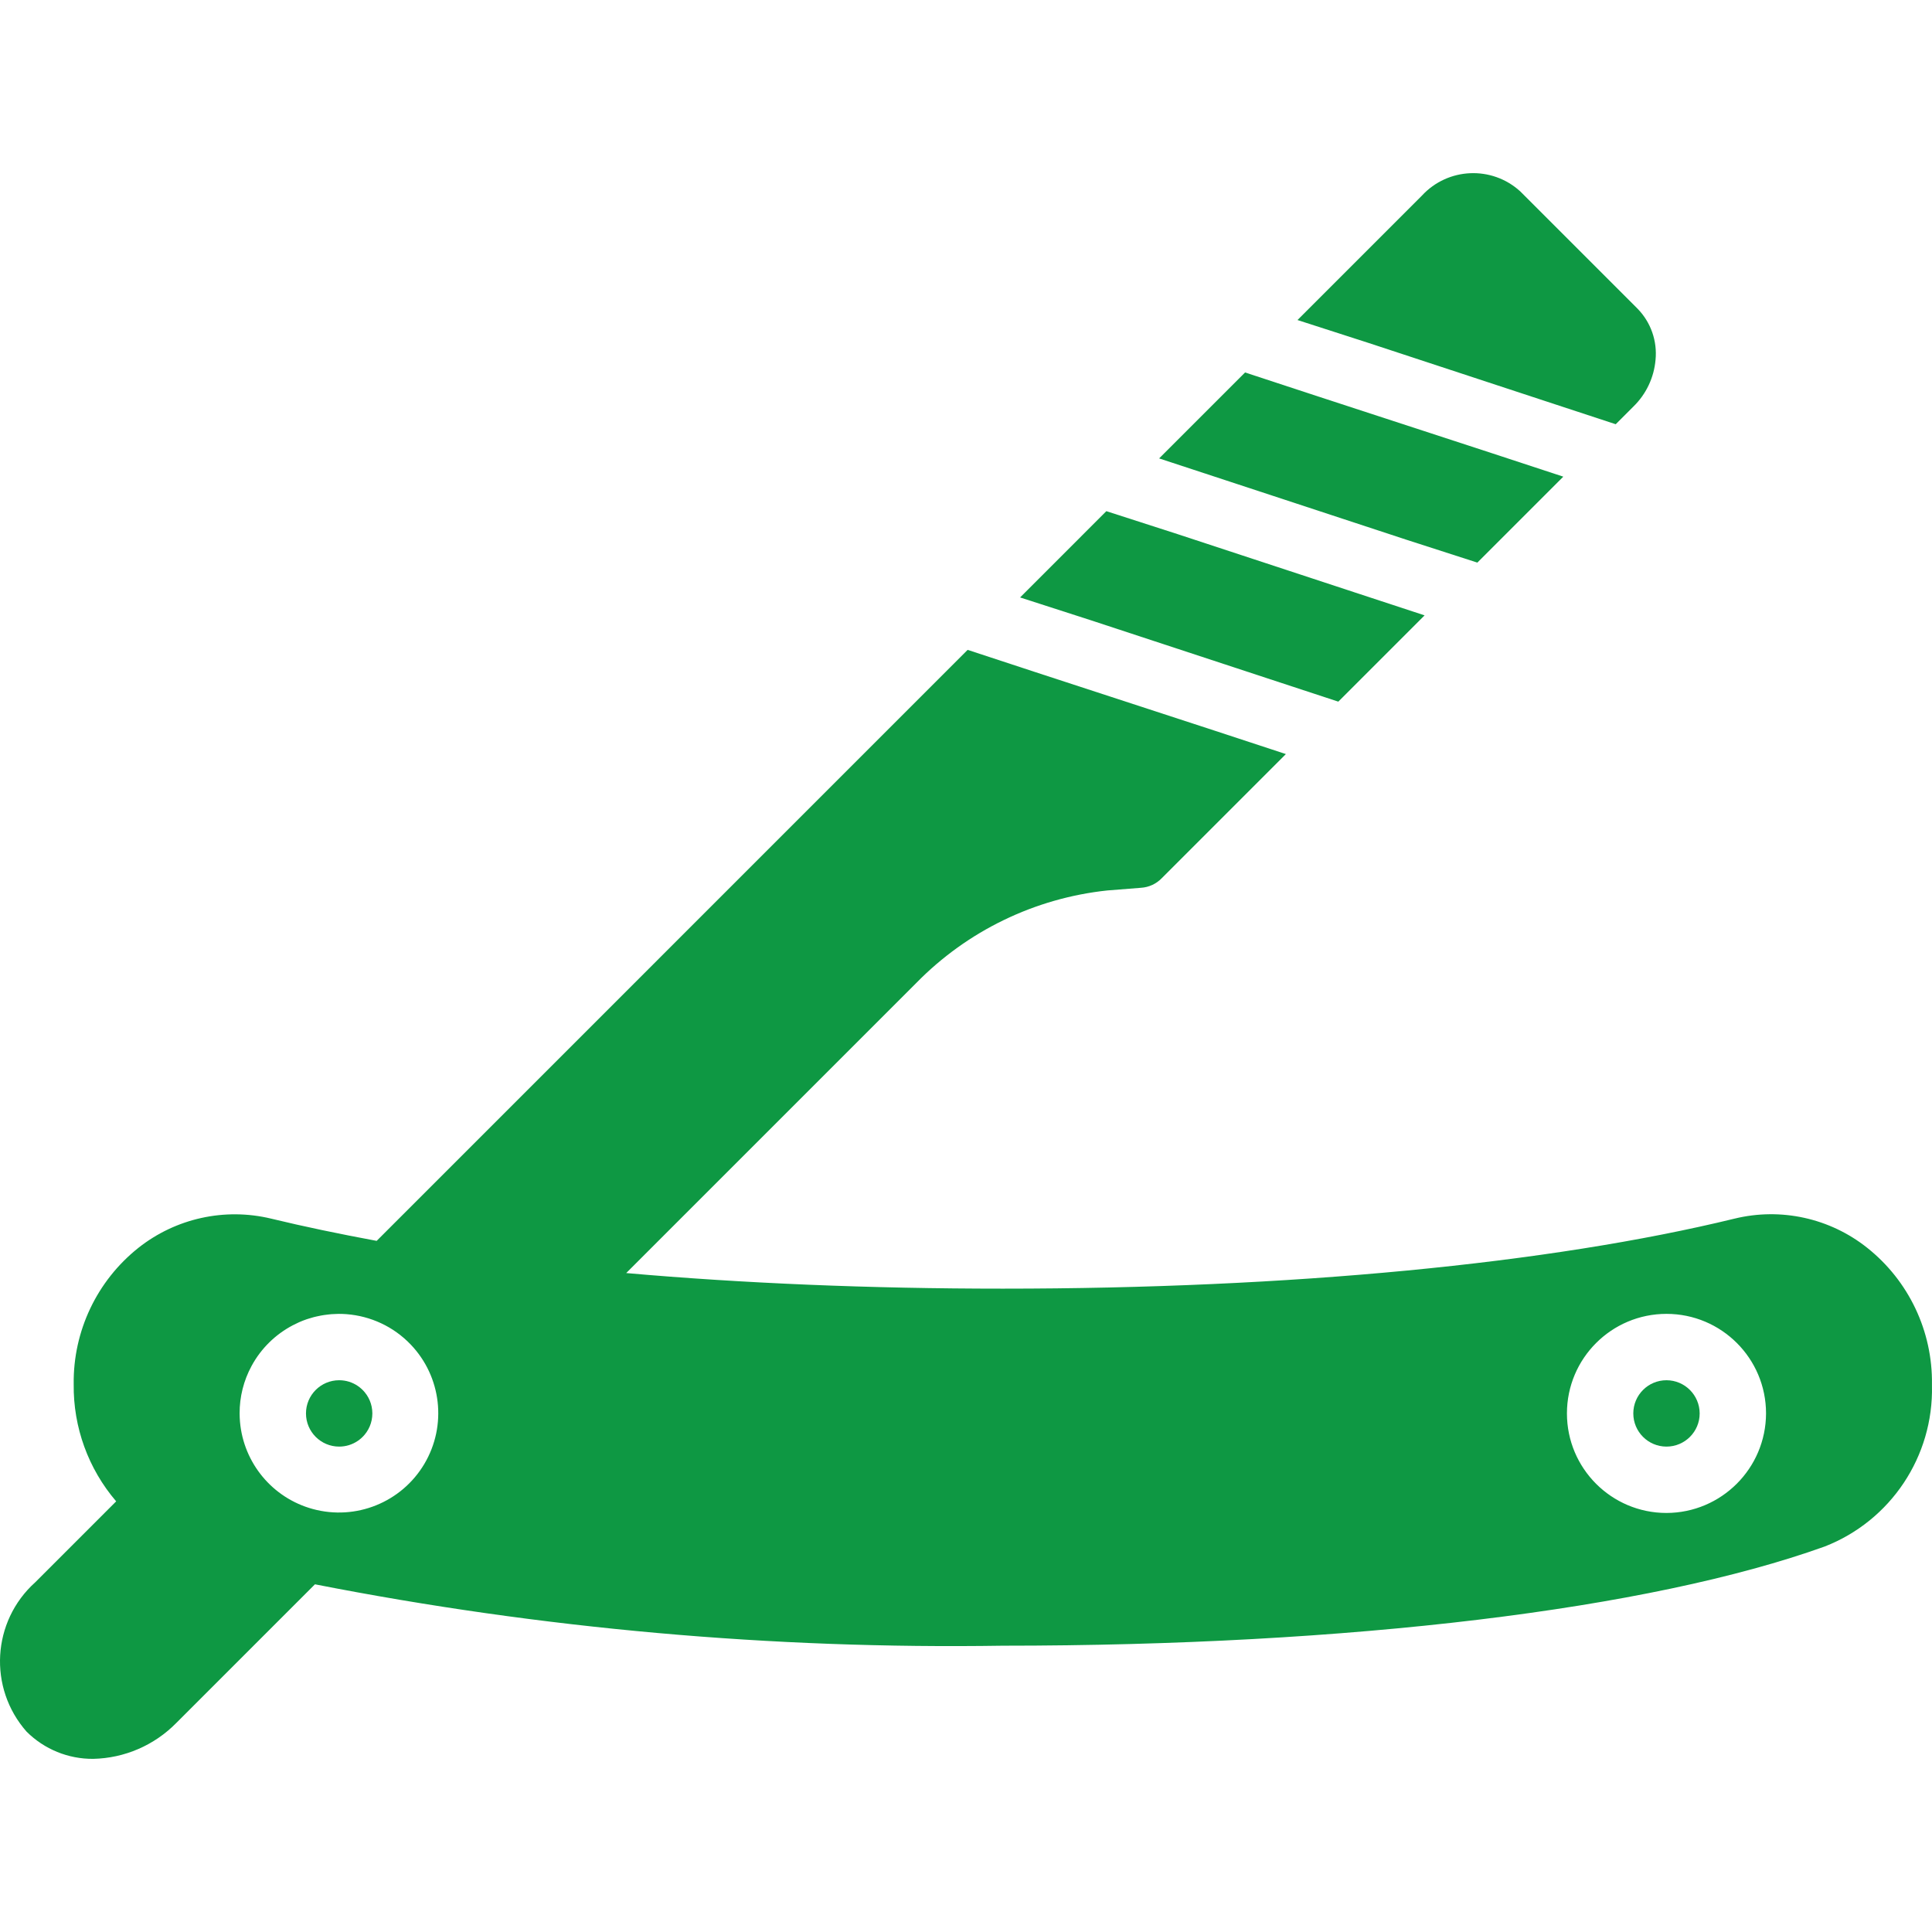
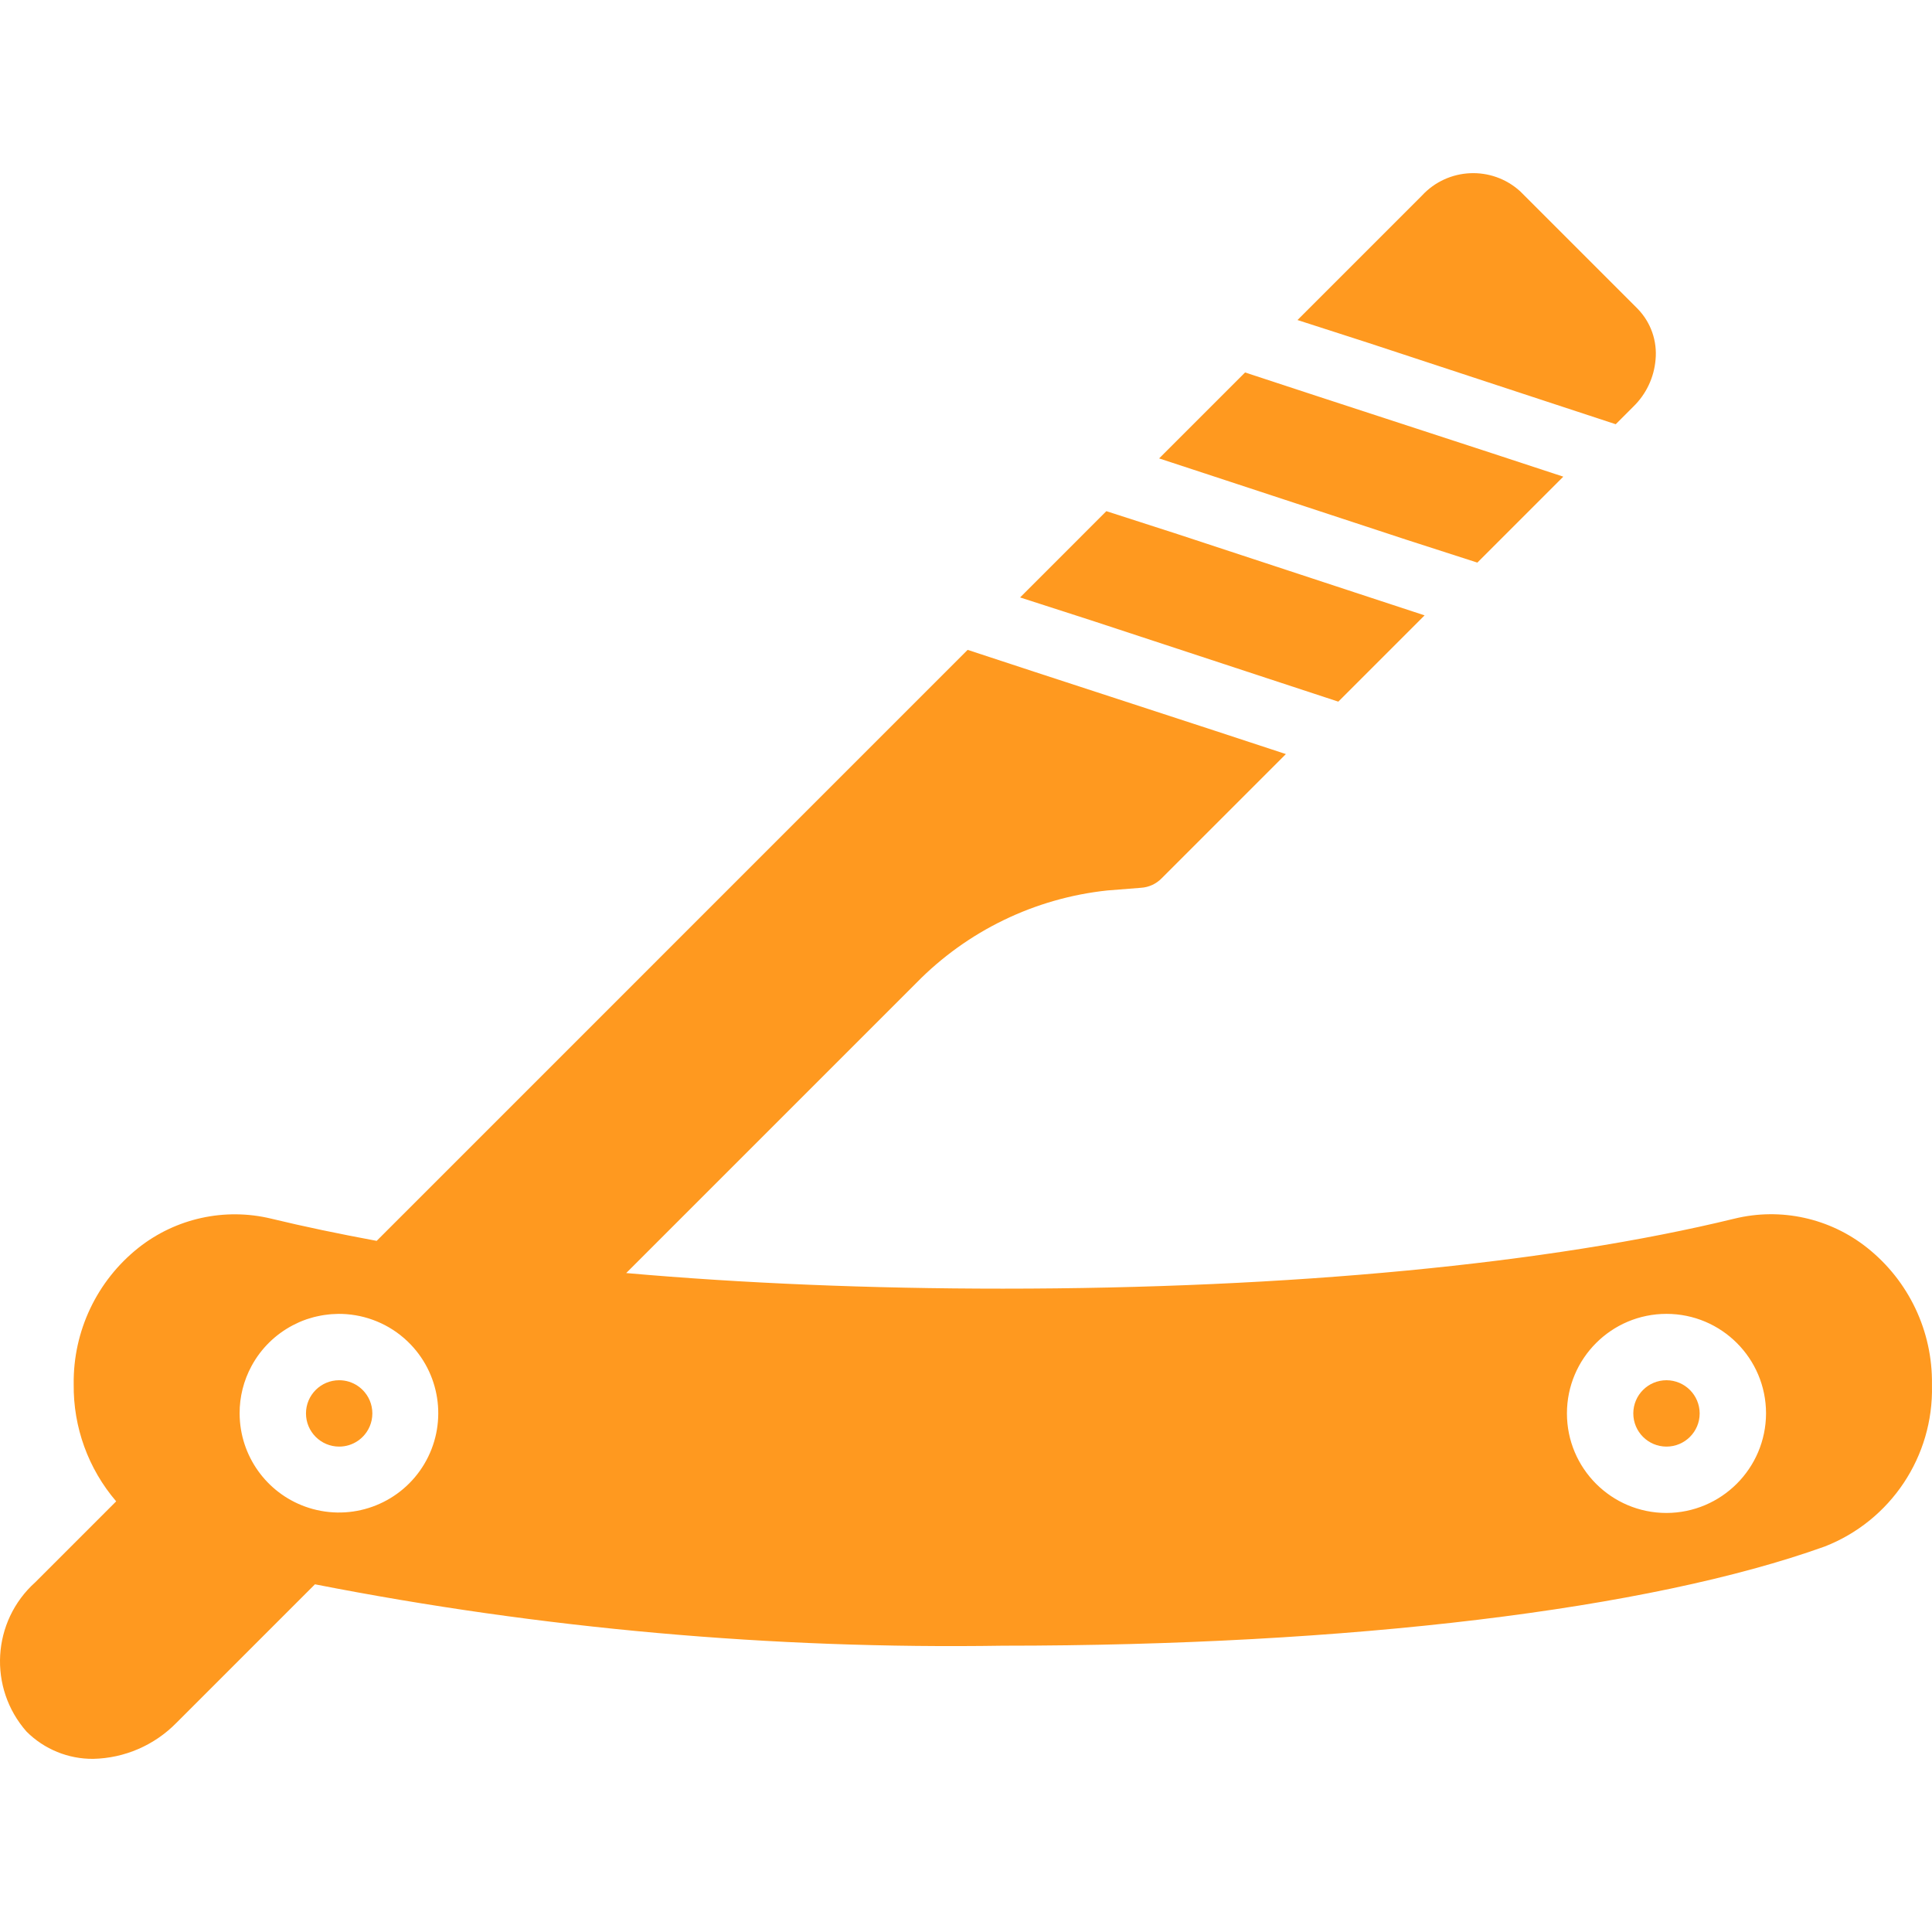
<svg xmlns="http://www.w3.org/2000/svg" version="1.1" id="Capa_1" x="0px" y="0px" viewBox="0 0 505.252 505.252" style="enable-background:new 0 0 505.252 505.252;" xml:space="preserve" width="512px" height="512px" class="">
  <g>
    <g>
      <g>
        <g>
-           <path d="M404.055,104.869l18.484,6.075l4.599-4.599c3.349-3.245,5.414-7.59,5.814-12.236c0.486-4.928-1.229-9.819-4.686-13.364     l-30.72-30.72c-7.419-6.741-18.887-6.238-25.687,1.128l-32.542,32.542l18.571,5.988L404.055,104.869z" data-original="#000000" class="active-path" data-old_color="#000000" fill="#0E9843" />
-           <polygon points="367.781,141.143 386.352,147.13 408.828,124.654 390.344,118.58 344.09,103.48 325.606,97.406 303.13,119.882      321.614,125.956    " data-original="#000000" class="active-path" data-old_color="#000000" fill="#0E9843" />
-           <polygon points="331.507,177.416 349.991,183.491 372.554,160.928 354.07,154.854 307.903,139.667 289.332,133.679      266.77,156.242 285.34,162.23    " data-original="#000000" class="active-path" data-old_color="#000000" fill="#0E9843" />
-           <path d="M505.24,362.344v-0.347c0.182-13.867-6.067-27.036-16.922-35.666c-9.767-7.777-22.583-10.597-34.712-7.637     c-48.423,11.802-116.372,18.311-191.349,18.311c-34.799,0-68.035-1.388-98.495-4.079l75.845-75.845     c13.342-13.634,31.016-22.195,49.985-24.212l8.765-0.694c2.074-0.121,4.026-1.019,5.467-2.517l32.456-32.456l-18.484-6.075     l-46.254-15.1l-18.484-6.075L98.504,324.508c-9.806-1.822-19.005-3.732-27.596-5.814c-12.129-2.92-24.928-0.104-34.712,7.637     c-10.855,8.63-17.104,21.8-16.922,35.666c-0.141,11.221,3.807,22.11,11.108,30.633L9.208,413.804     c-11.335,10.195-12.342,27.618-2.256,39.051c4.627,4.612,10.91,7.176,17.443,7.116c8.176-0.18,15.96-3.542,21.695-9.372     l36.274-36.274h0c59.241,11.606,119.534,16.987,179.894,16.054c90.685,0,169.047-9.459,214.953-25.947     C494.473,397.691,505.675,380.871,505.24,362.344z M76.536,346.603c0.445-0.235,0.896-0.452,1.35-0.659     c0.152-0.069,0.3-0.146,0.454-0.212c0.597-0.258,1.201-0.493,1.81-0.704c0.178-0.062,0.361-0.111,0.541-0.169     c0.44-0.142,0.882-0.276,1.326-0.393c0.249-0.066,0.5-0.122,0.751-0.18c0.386-0.09,0.773-0.172,1.161-0.243     c0.264-0.049,0.529-0.094,0.795-0.135c0.39-0.059,0.781-0.106,1.172-0.148c0.257-0.027,0.512-0.058,0.77-0.078     c0.442-0.034,0.885-0.049,1.327-0.06c0.205-0.005,0.409-0.019,0.615-0.02c0.639-0.001,1.276,0.021,1.912,0.068     c0.047,0.003,0.094,0.007,0.14,0.011c6.197,0.485,12.185,3.184,16.719,7.907c8.09,8.429,9.557,21.222,3.586,31.264     c-5.972,10.042-17.913,14.861-29.182,11.777c-10.552-2.888-18.082-12.04-19.019-22.786c-0.003-0.032-0.005-0.064-0.007-0.096     c-0.058-0.698-0.091-1.403-0.093-2.113c-0.017-4.333,1.058-8.601,3.124-12.409C68.281,352.61,72.059,348.962,76.536,346.603z      M435.816,395.667c-14.378,0-26.034-11.656-26.034-26.034c0-14.378,11.656-26.034,26.034-26.034s26.034,11.656,26.034,26.034     C461.808,383.994,450.177,395.625,435.816,395.667z" data-original="#000000" class="active-path" data-old_color="#000000" fill="#0E9843" />
-           <path d="M435.816,360.955c-4.793,0-8.678,3.885-8.678,8.678s3.885,8.678,8.678,8.678c4.793,0,8.678-3.885,8.678-8.678     C444.48,364.846,440.603,360.969,435.816,360.955z" data-original="#000000" class="active-path" data-old_color="#000000" fill="#0E9843" />
-           <path d="M88.698,378.311c1.797,0,3.467-0.546,4.852-1.482c0.692-0.468,1.314-1.033,1.844-1.676     c0.177-0.214,0.344-0.437,0.5-0.668c0.312-0.462,0.581-0.955,0.8-1.474c0.439-1.038,0.682-2.18,0.682-3.378     s-0.243-2.34-0.682-3.378c-0.22-0.519-0.488-1.012-0.8-1.474c-0.156-0.231-0.323-0.454-0.5-0.668     c-0.531-0.643-1.152-1.208-1.844-1.676c-1.385-0.936-3.055-1.482-4.852-1.482c-4.793,0-8.678,3.885-8.678,8.678     S83.905,378.311,88.698,378.311z" data-original="#000000" class="active-path" data-old_color="#000000" fill="#0E9843" />
+           <path d="M404.055,104.869l18.484,6.075l4.599-4.599c3.349-3.245,5.414-7.59,5.814-12.236c0.486-4.928-1.229-9.819-4.686-13.364     l-30.72-30.72c-7.419-6.741-18.887-6.238-25.687,1.128l-32.542,32.542l18.571,5.988L404.055,104.869z" data-original="#000000" class="active-path" data-old_color="#000000" fill="#ff991f" />
+           <polygon points="367.781,141.143 386.352,147.13 408.828,124.654 390.344,118.58 344.09,103.48 325.606,97.406 303.13,119.882      321.614,125.956    " data-original="#000000" class="active-path" data-old_color="#000000" fill="#ff991f" />
+           <polygon points="331.507,177.416 349.991,183.491 372.554,160.928 354.07,154.854 307.903,139.667 289.332,133.679      266.77,156.242 285.34,162.23    " data-original="#000000" class="active-path" data-old_color="#000000" fill="#ff991f" />
+           <path d="M505.24,362.344v-0.347c0.182-13.867-6.067-27.036-16.922-35.666c-9.767-7.777-22.583-10.597-34.712-7.637     c-48.423,11.802-116.372,18.311-191.349,18.311c-34.799,0-68.035-1.388-98.495-4.079l75.845-75.845     c13.342-13.634,31.016-22.195,49.985-24.212l8.765-0.694c2.074-0.121,4.026-1.019,5.467-2.517l32.456-32.456l-18.484-6.075     l-46.254-15.1l-18.484-6.075L98.504,324.508c-9.806-1.822-19.005-3.732-27.596-5.814c-12.129-2.92-24.928-0.104-34.712,7.637     c-10.855,8.63-17.104,21.8-16.922,35.666c-0.141,11.221,3.807,22.11,11.108,30.633L9.208,413.804     c-11.335,10.195-12.342,27.618-2.256,39.051c4.627,4.612,10.91,7.176,17.443,7.116c8.176-0.18,15.96-3.542,21.695-9.372     l36.274-36.274h0c59.241,11.606,119.534,16.987,179.894,16.054c90.685,0,169.047-9.459,214.953-25.947     C494.473,397.691,505.675,380.871,505.24,362.344z M76.536,346.603c0.445-0.235,0.896-0.452,1.35-0.659     c0.152-0.069,0.3-0.146,0.454-0.212c0.597-0.258,1.201-0.493,1.81-0.704c0.178-0.062,0.361-0.111,0.541-0.169     c0.44-0.142,0.882-0.276,1.326-0.393c0.249-0.066,0.5-0.122,0.751-0.18c0.386-0.09,0.773-0.172,1.161-0.243     c0.264-0.049,0.529-0.094,0.795-0.135c0.39-0.059,0.781-0.106,1.172-0.148c0.257-0.027,0.512-0.058,0.77-0.078     c0.442-0.034,0.885-0.049,1.327-0.06c0.205-0.005,0.409-0.019,0.615-0.02c0.639-0.001,1.276,0.021,1.912,0.068     c0.047,0.003,0.094,0.007,0.14,0.011c6.197,0.485,12.185,3.184,16.719,7.907c8.09,8.429,9.557,21.222,3.586,31.264     c-5.972,10.042-17.913,14.861-29.182,11.777c-10.552-2.888-18.082-12.04-19.019-22.786c-0.003-0.032-0.005-0.064-0.007-0.096     c-0.058-0.698-0.091-1.403-0.093-2.113c-0.017-4.333,1.058-8.601,3.124-12.409C68.281,352.61,72.059,348.962,76.536,346.603z      M435.816,395.667c-14.378,0-26.034-11.656-26.034-26.034c0-14.378,11.656-26.034,26.034-26.034s26.034,11.656,26.034,26.034     C461.808,383.994,450.177,395.625,435.816,395.667z" data-original="#000000" class="active-path" data-old_color="#000000" fill="#ff991f" />
+           <path d="M435.816,360.955c-4.793,0-8.678,3.885-8.678,8.678s3.885,8.678,8.678,8.678c4.793,0,8.678-3.885,8.678-8.678     C444.48,364.846,440.603,360.969,435.816,360.955z" data-original="#000000" class="active-path" data-old_color="#000000" fill="#ff991f" />
+           <path d="M88.698,378.311c1.797,0,3.467-0.546,4.852-1.482c0.692-0.468,1.314-1.033,1.844-1.676     c0.177-0.214,0.344-0.437,0.5-0.668c0.312-0.462,0.581-0.955,0.8-1.474c0.439-1.038,0.682-2.18,0.682-3.378     s-0.243-2.34-0.682-3.378c-0.22-0.519-0.488-1.012-0.8-1.474c-0.156-0.231-0.323-0.454-0.5-0.668     c-0.531-0.643-1.152-1.208-1.844-1.676c-1.385-0.936-3.055-1.482-4.852-1.482c-4.793,0-8.678,3.885-8.678,8.678     S83.905,378.311,88.698,378.311z" data-original="#000000" class="active-path" data-old_color="#000000" fill="#ff991f" />
        </g>
      </g>
    </g>
  </g>
</svg>
